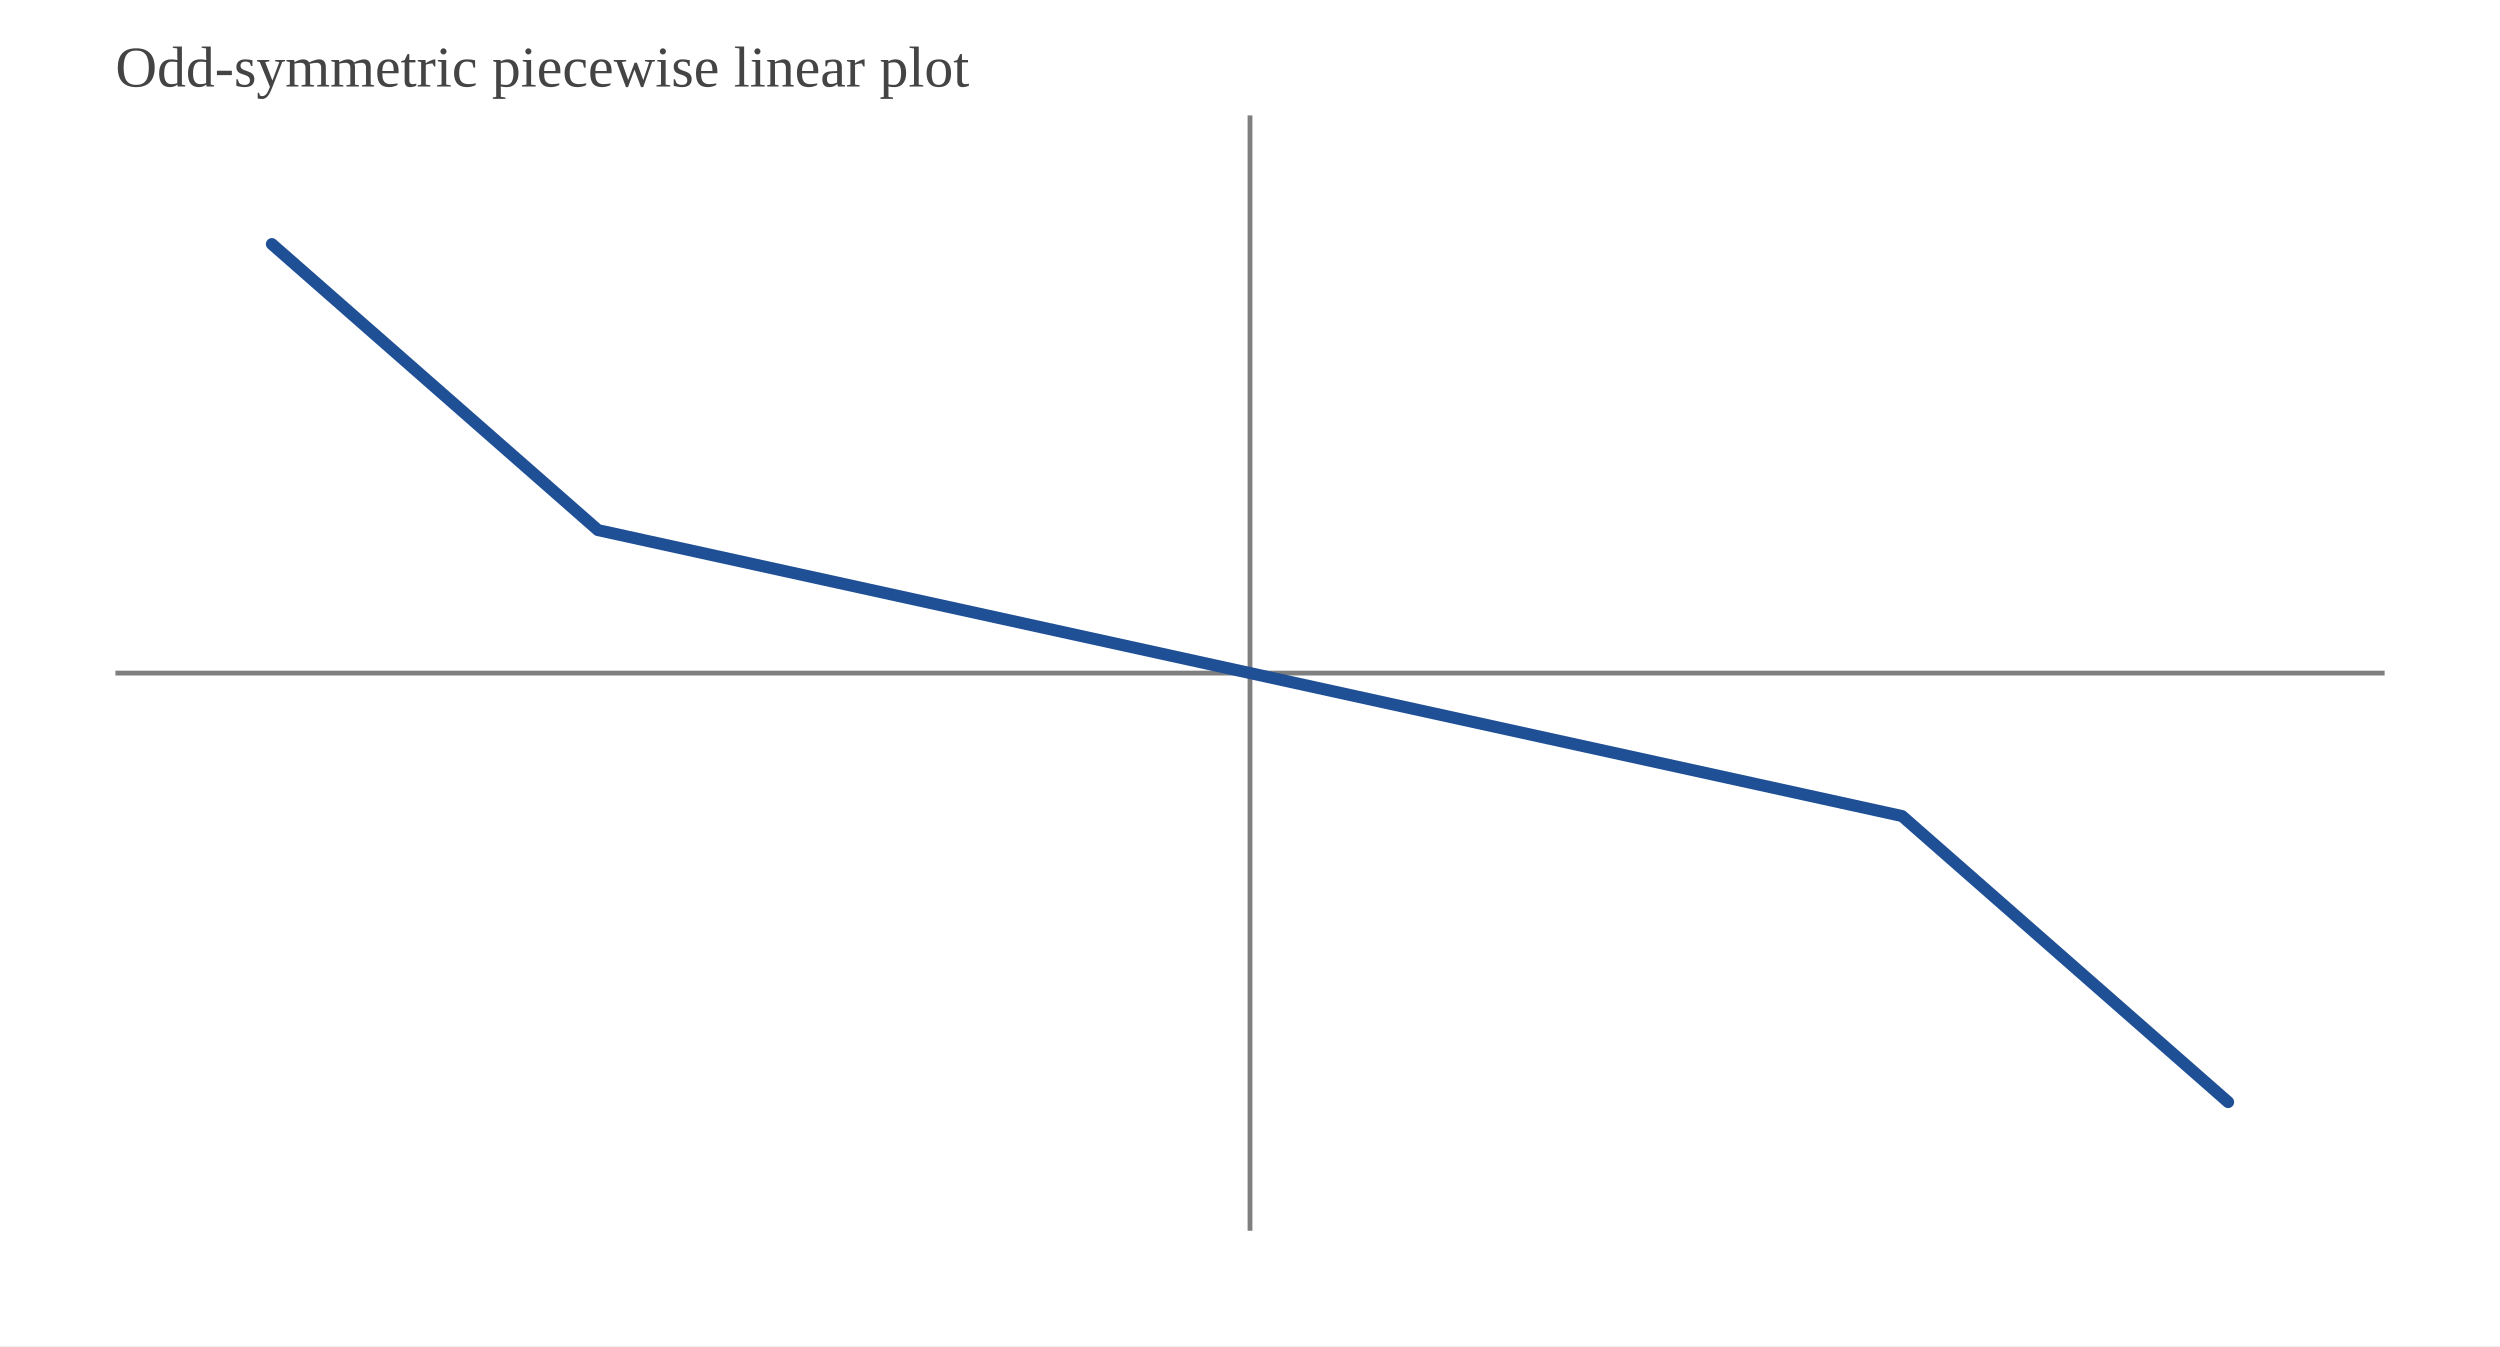
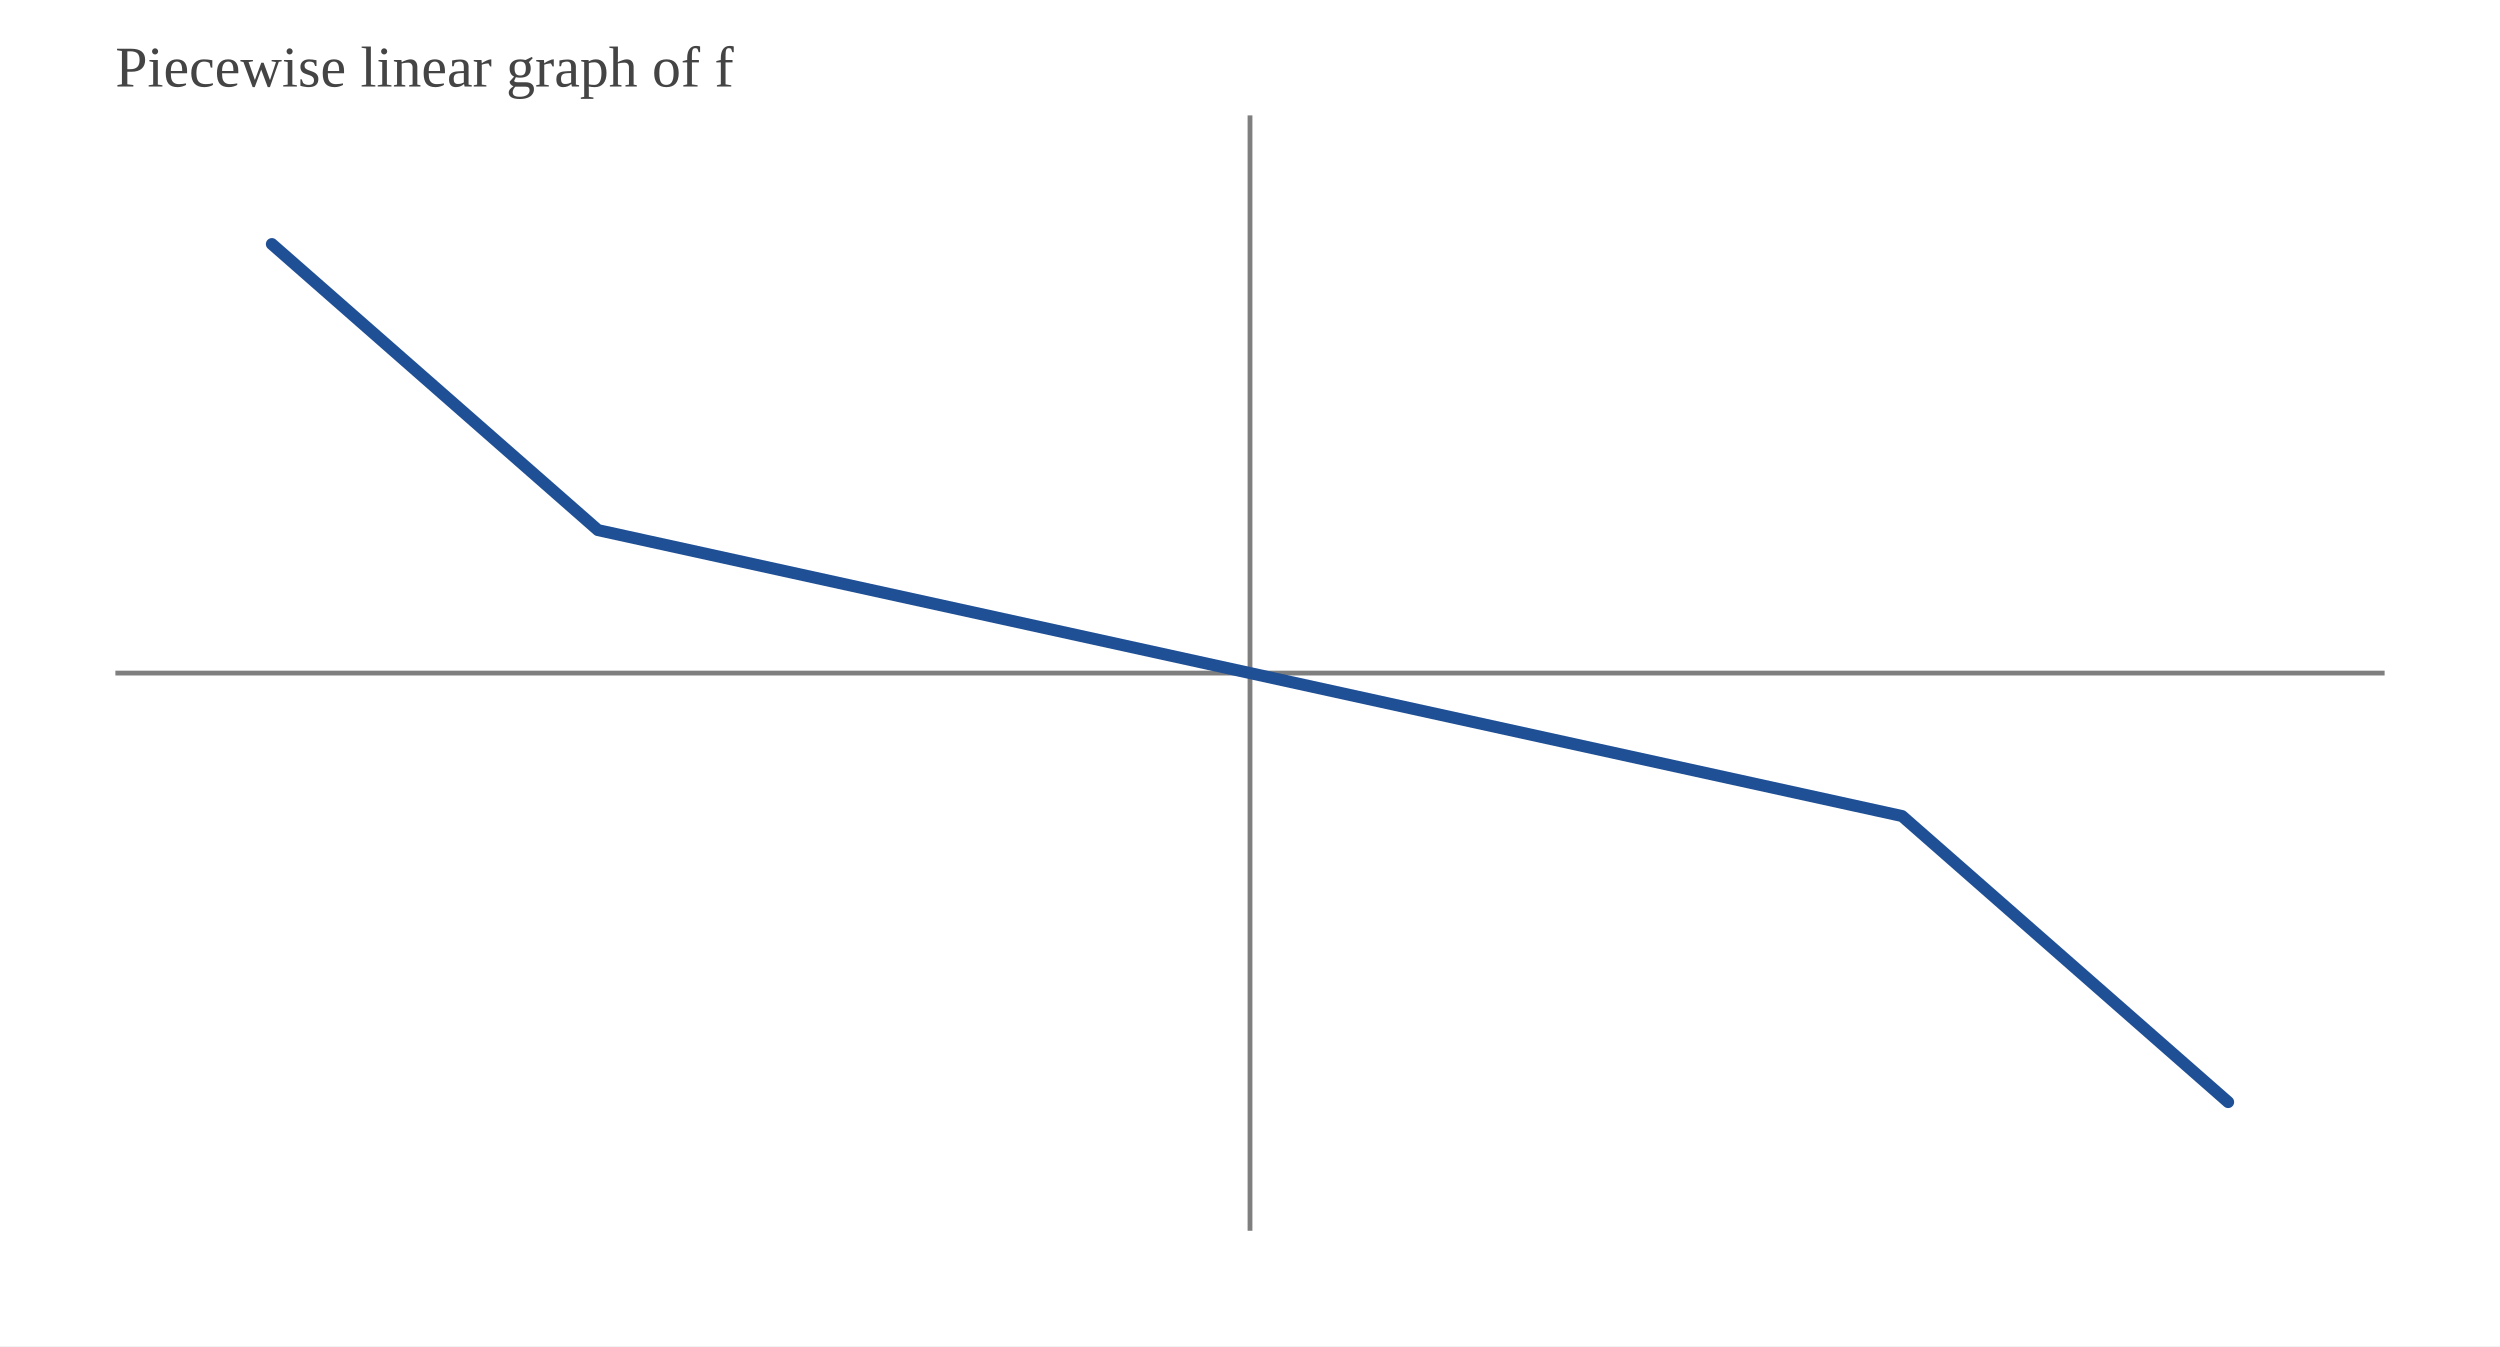
- <svg xmlns="http://www.w3.org/2000/svg" width="520" height="280" viewBox="0 0 520 280" role="img" aria-label="Odd-symmetric piecewise linear plot">
+ <svg xmlns="http://www.w3.org/2000/svg" width="520" height="280" viewBox="0 0 520 280" role="img" aria-label="Piecewise linear graph of f">
  <rect x="0" y="0" width="520" height="280" fill="#ffffff" />
  <line x1="24" y1="140.00" x2="496" y2="140.00" stroke="#7f7f7f" stroke-width="1" />
  <line x1="260.00" y1="24" x2="260.00" y2="256" stroke="#7f7f7f" stroke-width="1" />
  <polyline points="56.55,50.77 124.37,110.26 260.00,140.00 395.63,169.74 463.45,229.23" fill="none" stroke="#1f4f95" stroke-width="2.5" stroke-linejoin="round" stroke-linecap="round" />
-   <text x="24" y="18" font-size="12" fill="#444">Odd-symmetric piecewise linear plot</text>
+   <text x="24" y="18" font-size="12" fill="#444">Piecewise linear graph of f</text>
</svg>
